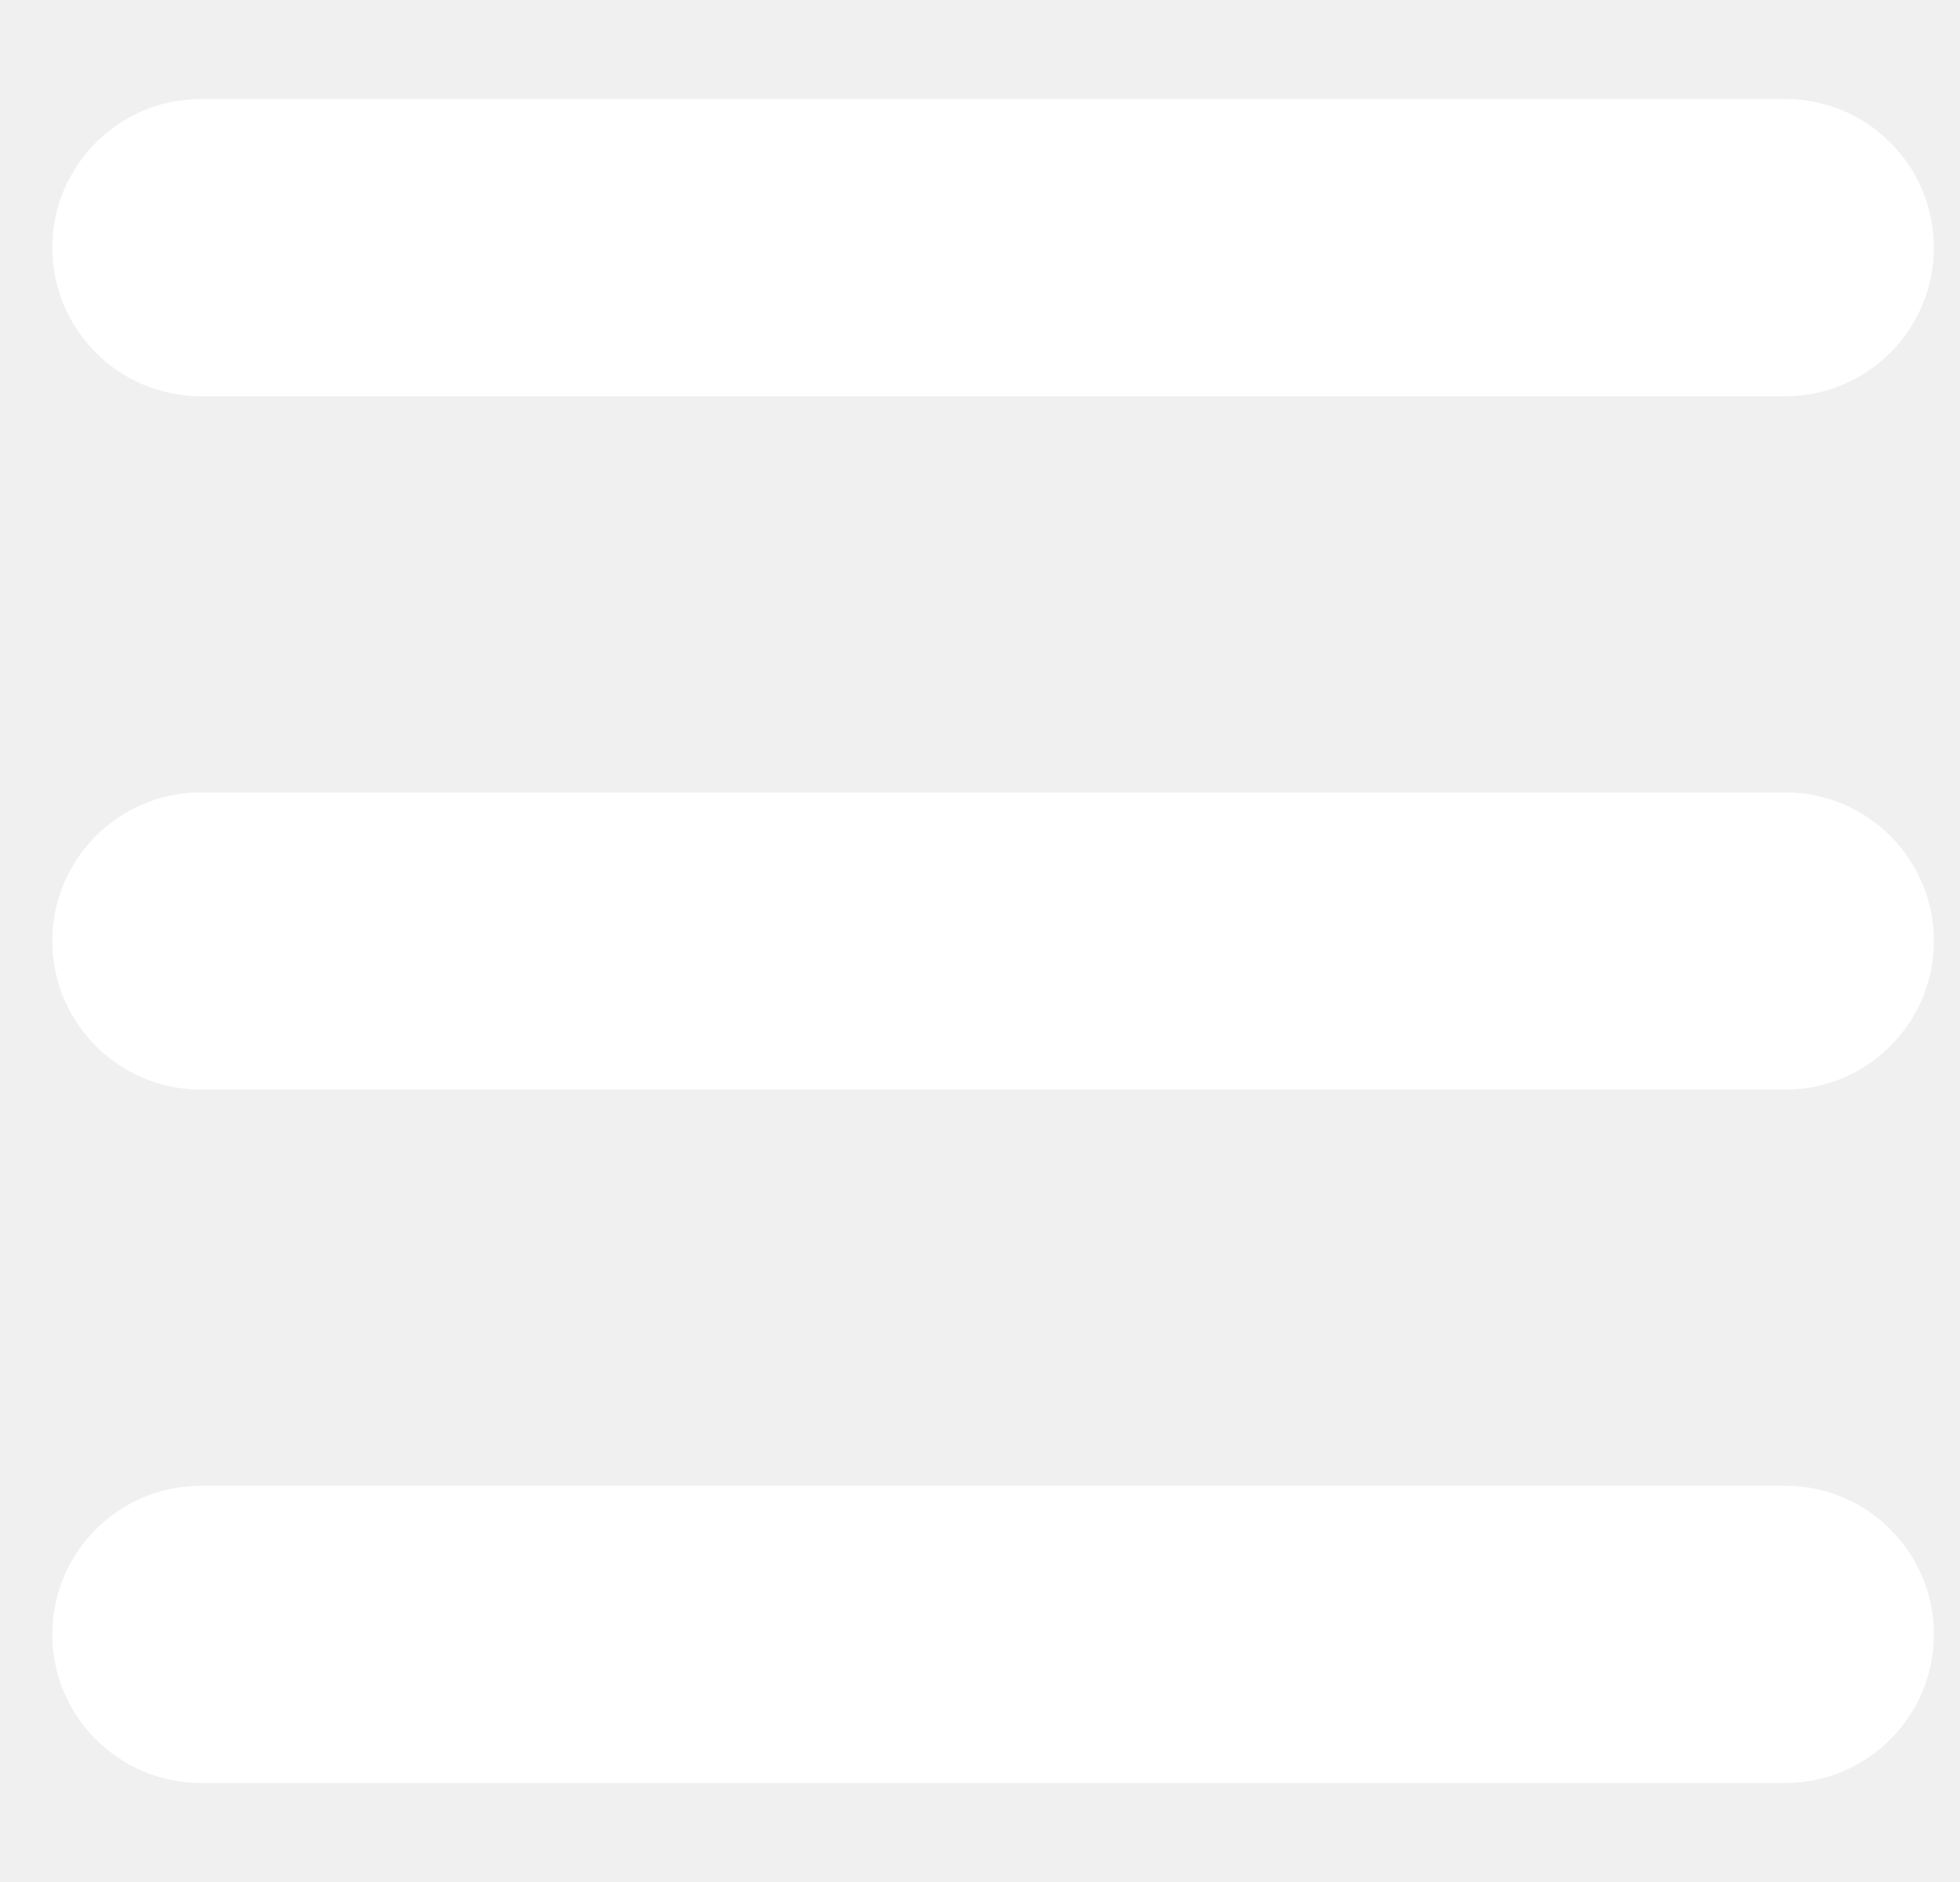
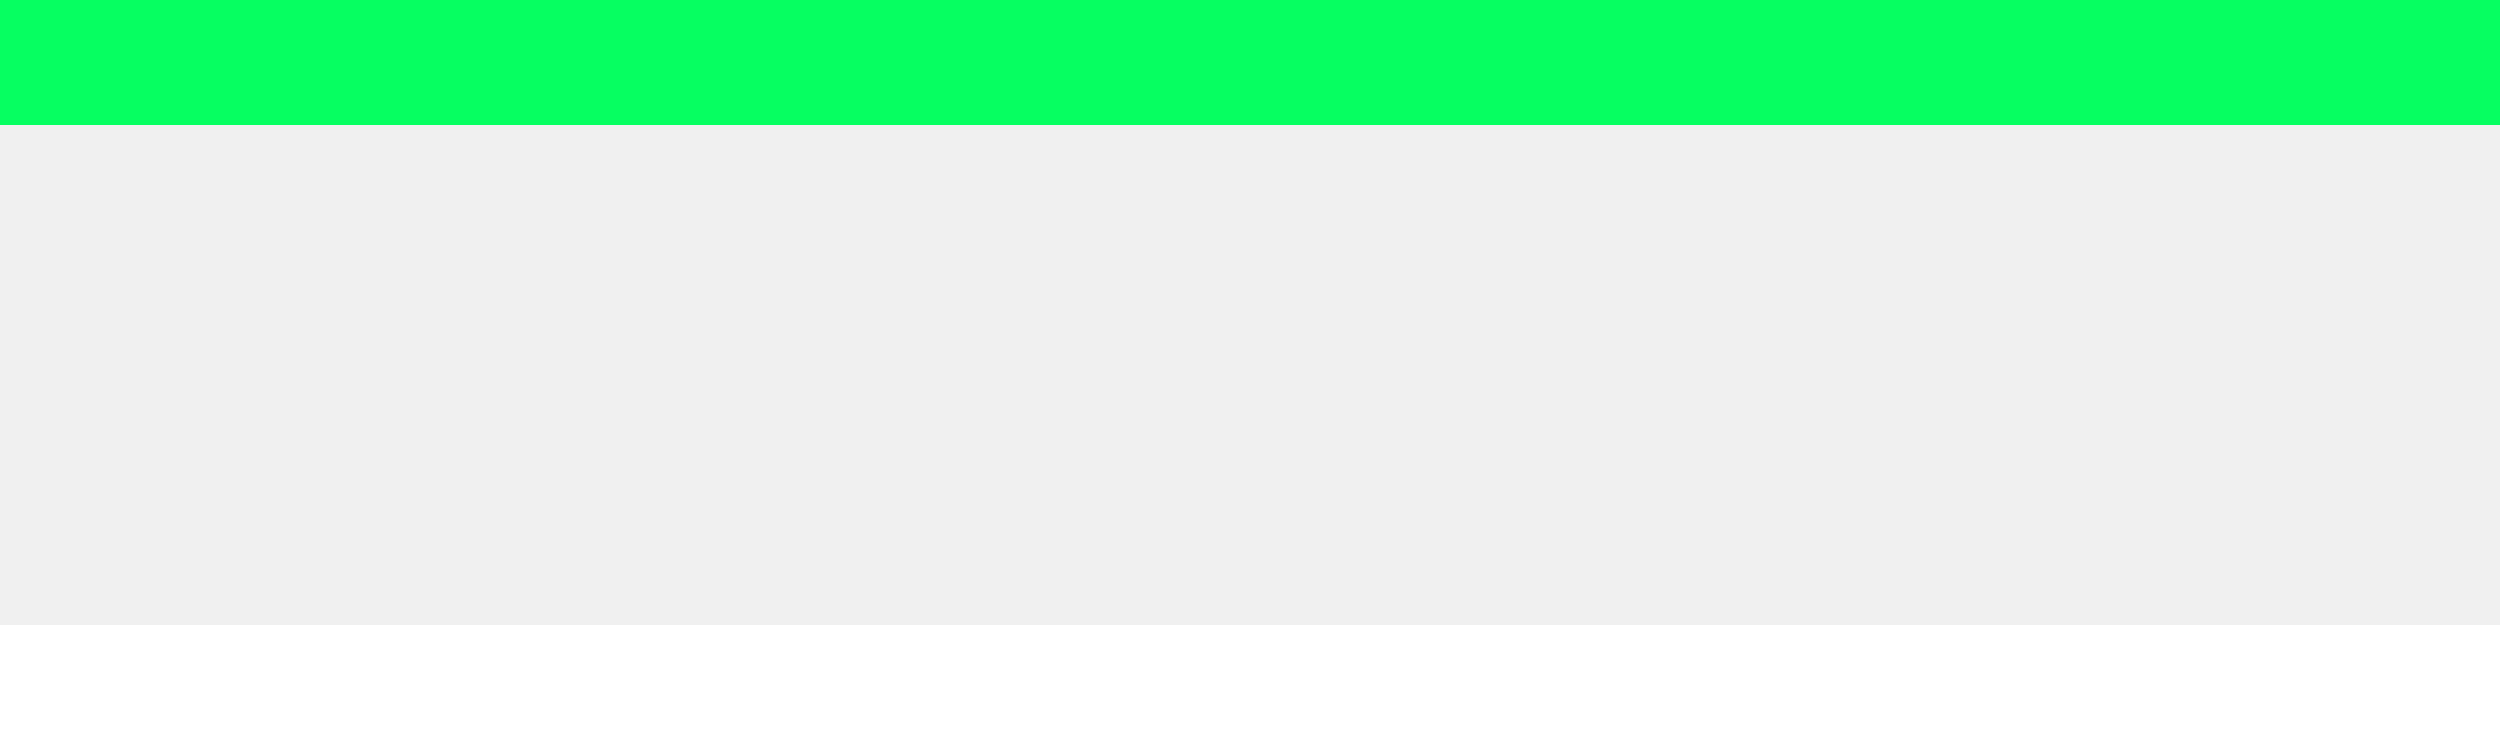
- <svg xmlns="http://www.w3.org/2000/svg" width="25" height="24" viewBox="0 0 25 24" fill="none">
-   <g clip-path="url(#clip0_931_6552)">
-     <path d="M2.561 13.895C1.517 13.895 0.667 13.045 0.667 12C0.667 10.955 1.517 10.105 2.561 10.105H22.772C23.817 10.105 24.667 10.955 24.667 12C24.667 13.045 23.817 13.895 22.772 13.895H2.561ZM2.561 5.053C1.517 5.053 0.667 4.203 0.667 3.158C0.667 2.113 1.517 1.263 2.561 1.263H22.772C23.817 1.263 24.667 2.113 24.667 3.158C24.667 4.203 23.817 5.053 22.772 5.053H2.561ZM2.561 22.737C1.517 22.737 0.667 21.887 0.667 20.842C0.667 19.797 1.517 18.947 2.561 18.947H22.772C23.817 18.947 24.667 19.797 24.667 20.842C24.667 21.887 23.817 22.737 22.772 22.737H2.561Z" fill="white" />
-   </g>
-   <defs>
-     <clipPath id="clip0_931_6552">
-       <rect width="24" height="24" fill="white" transform="translate(0.666748)" />
-     </clipPath>
-   </defs>
+ <svg xmlns="http://www.w3.org/2000/svg" width="40" height="12" viewBox="0 0 40 12" fill="none">
+   <rect width="40" height="2" fill="#06FF61" />
+   <rect y="10" width="40" height="2" fill="white" />
</svg>
